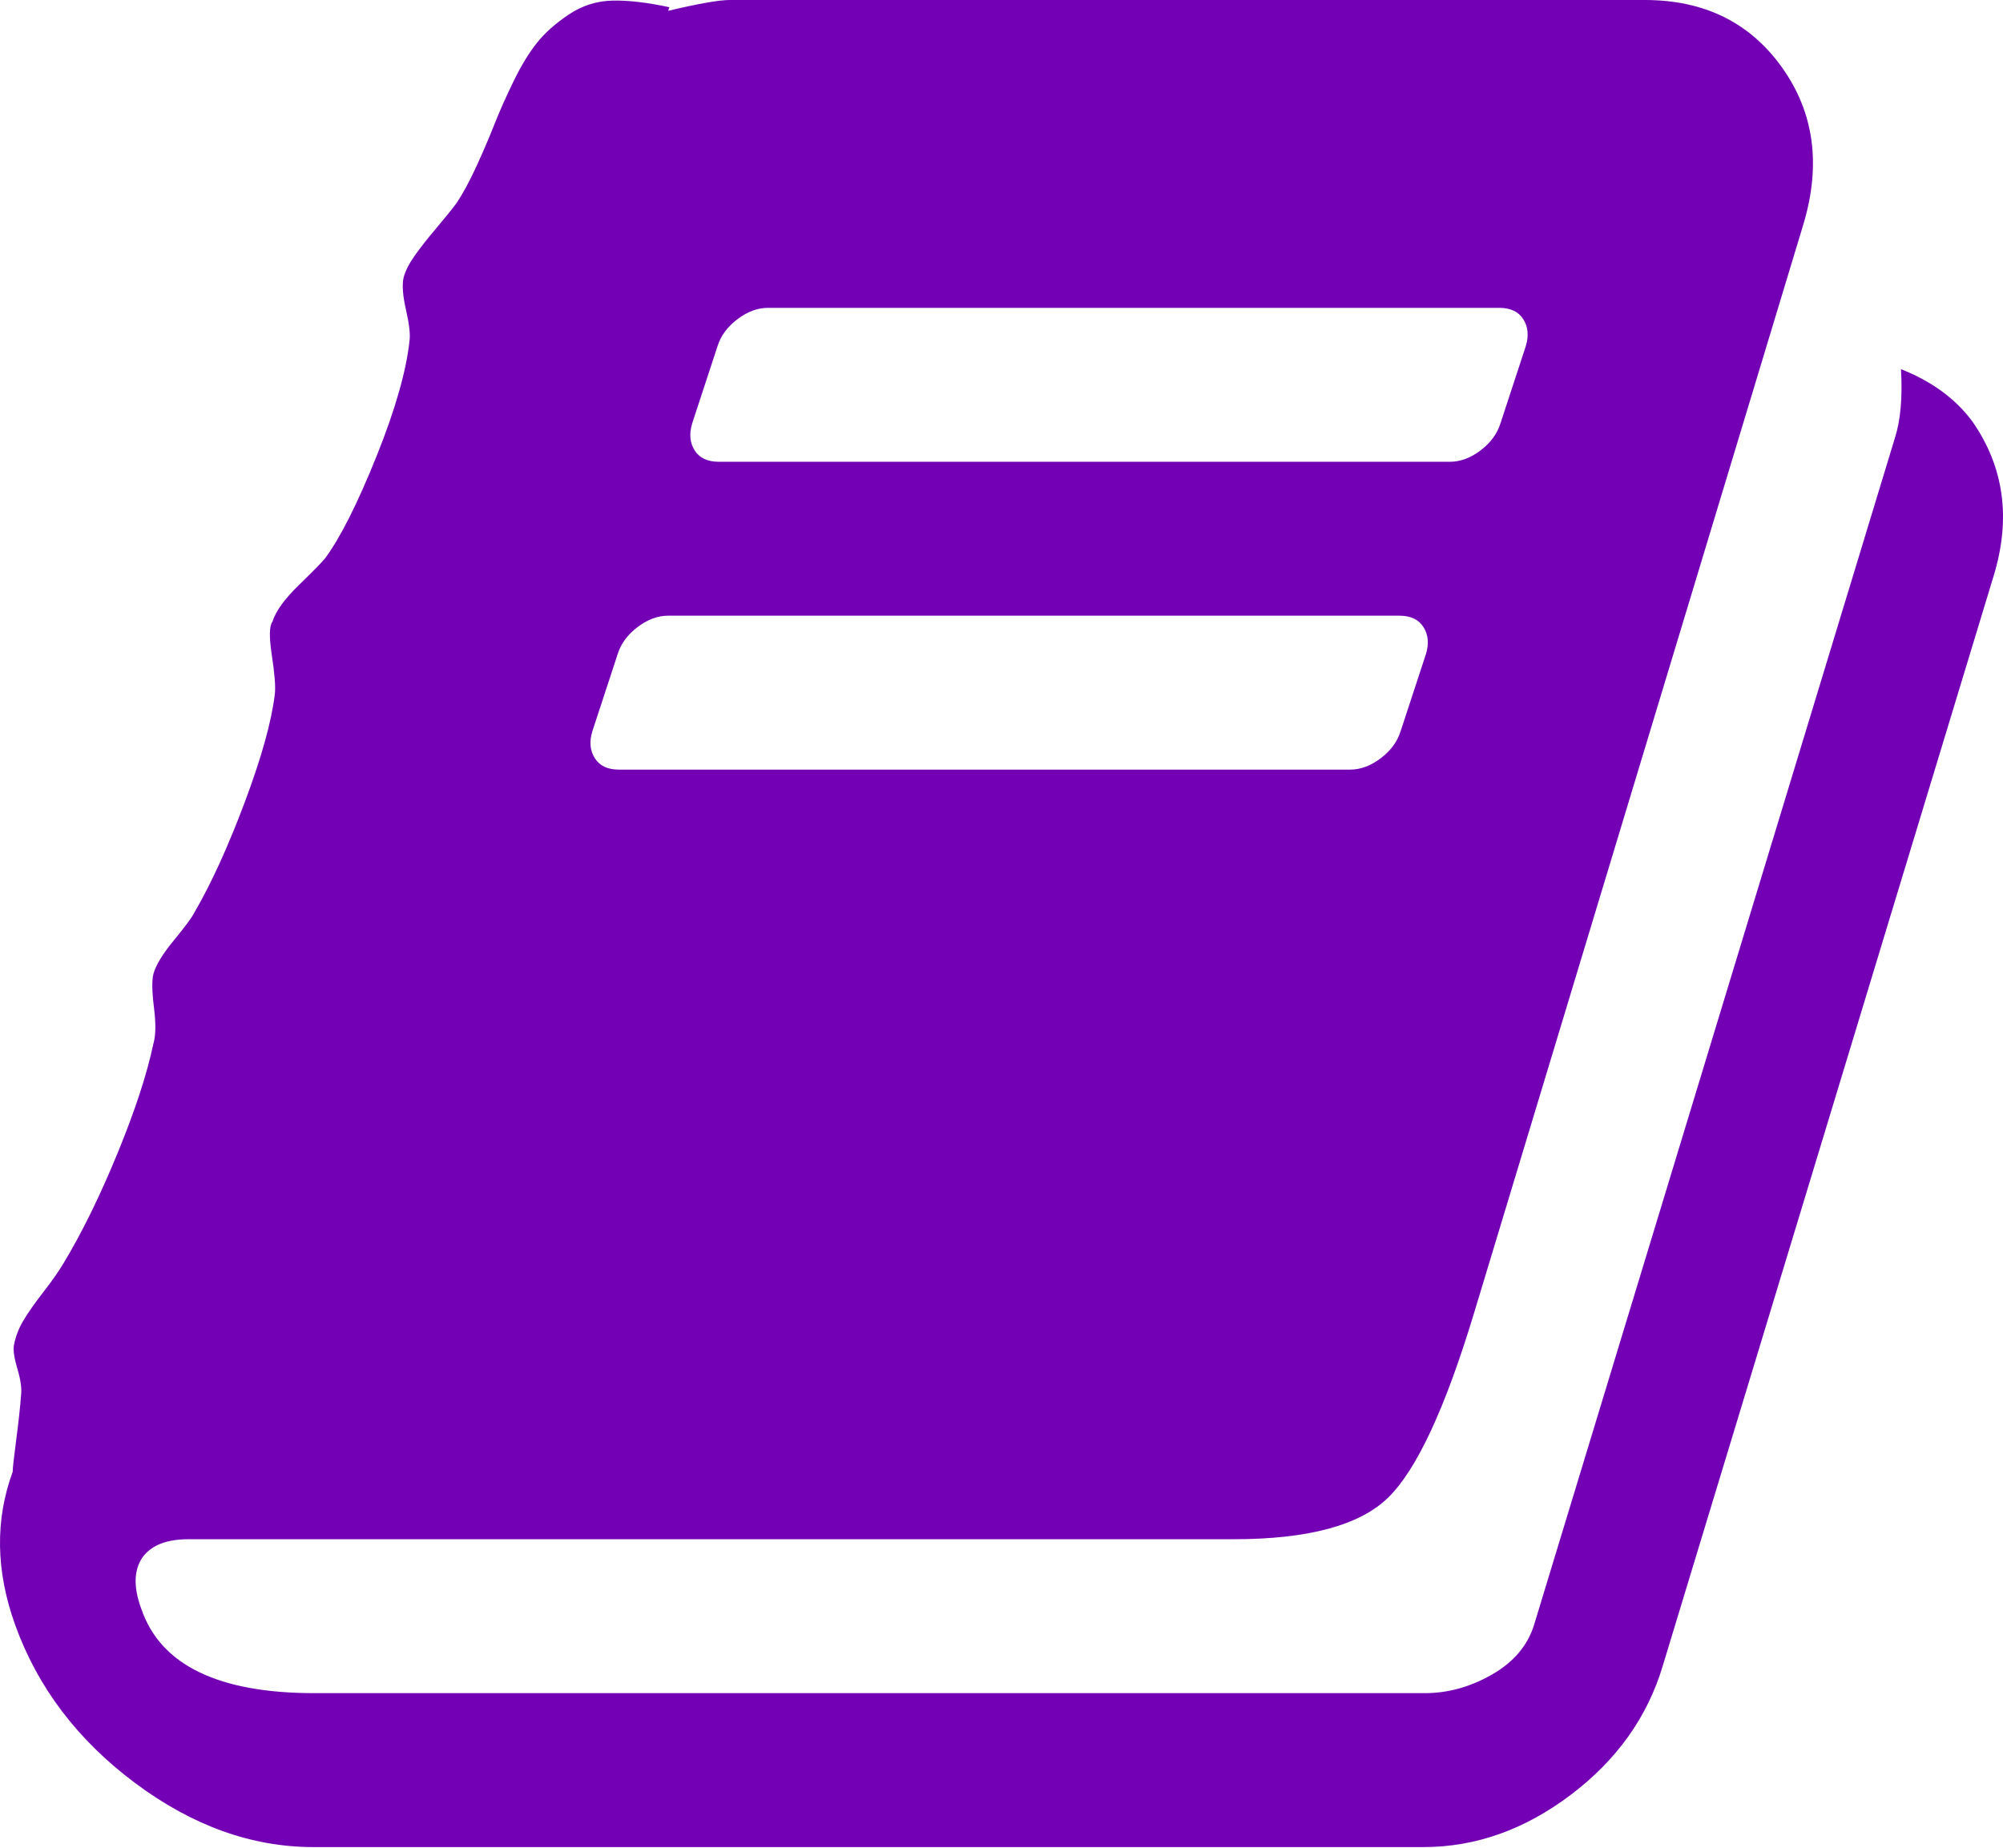
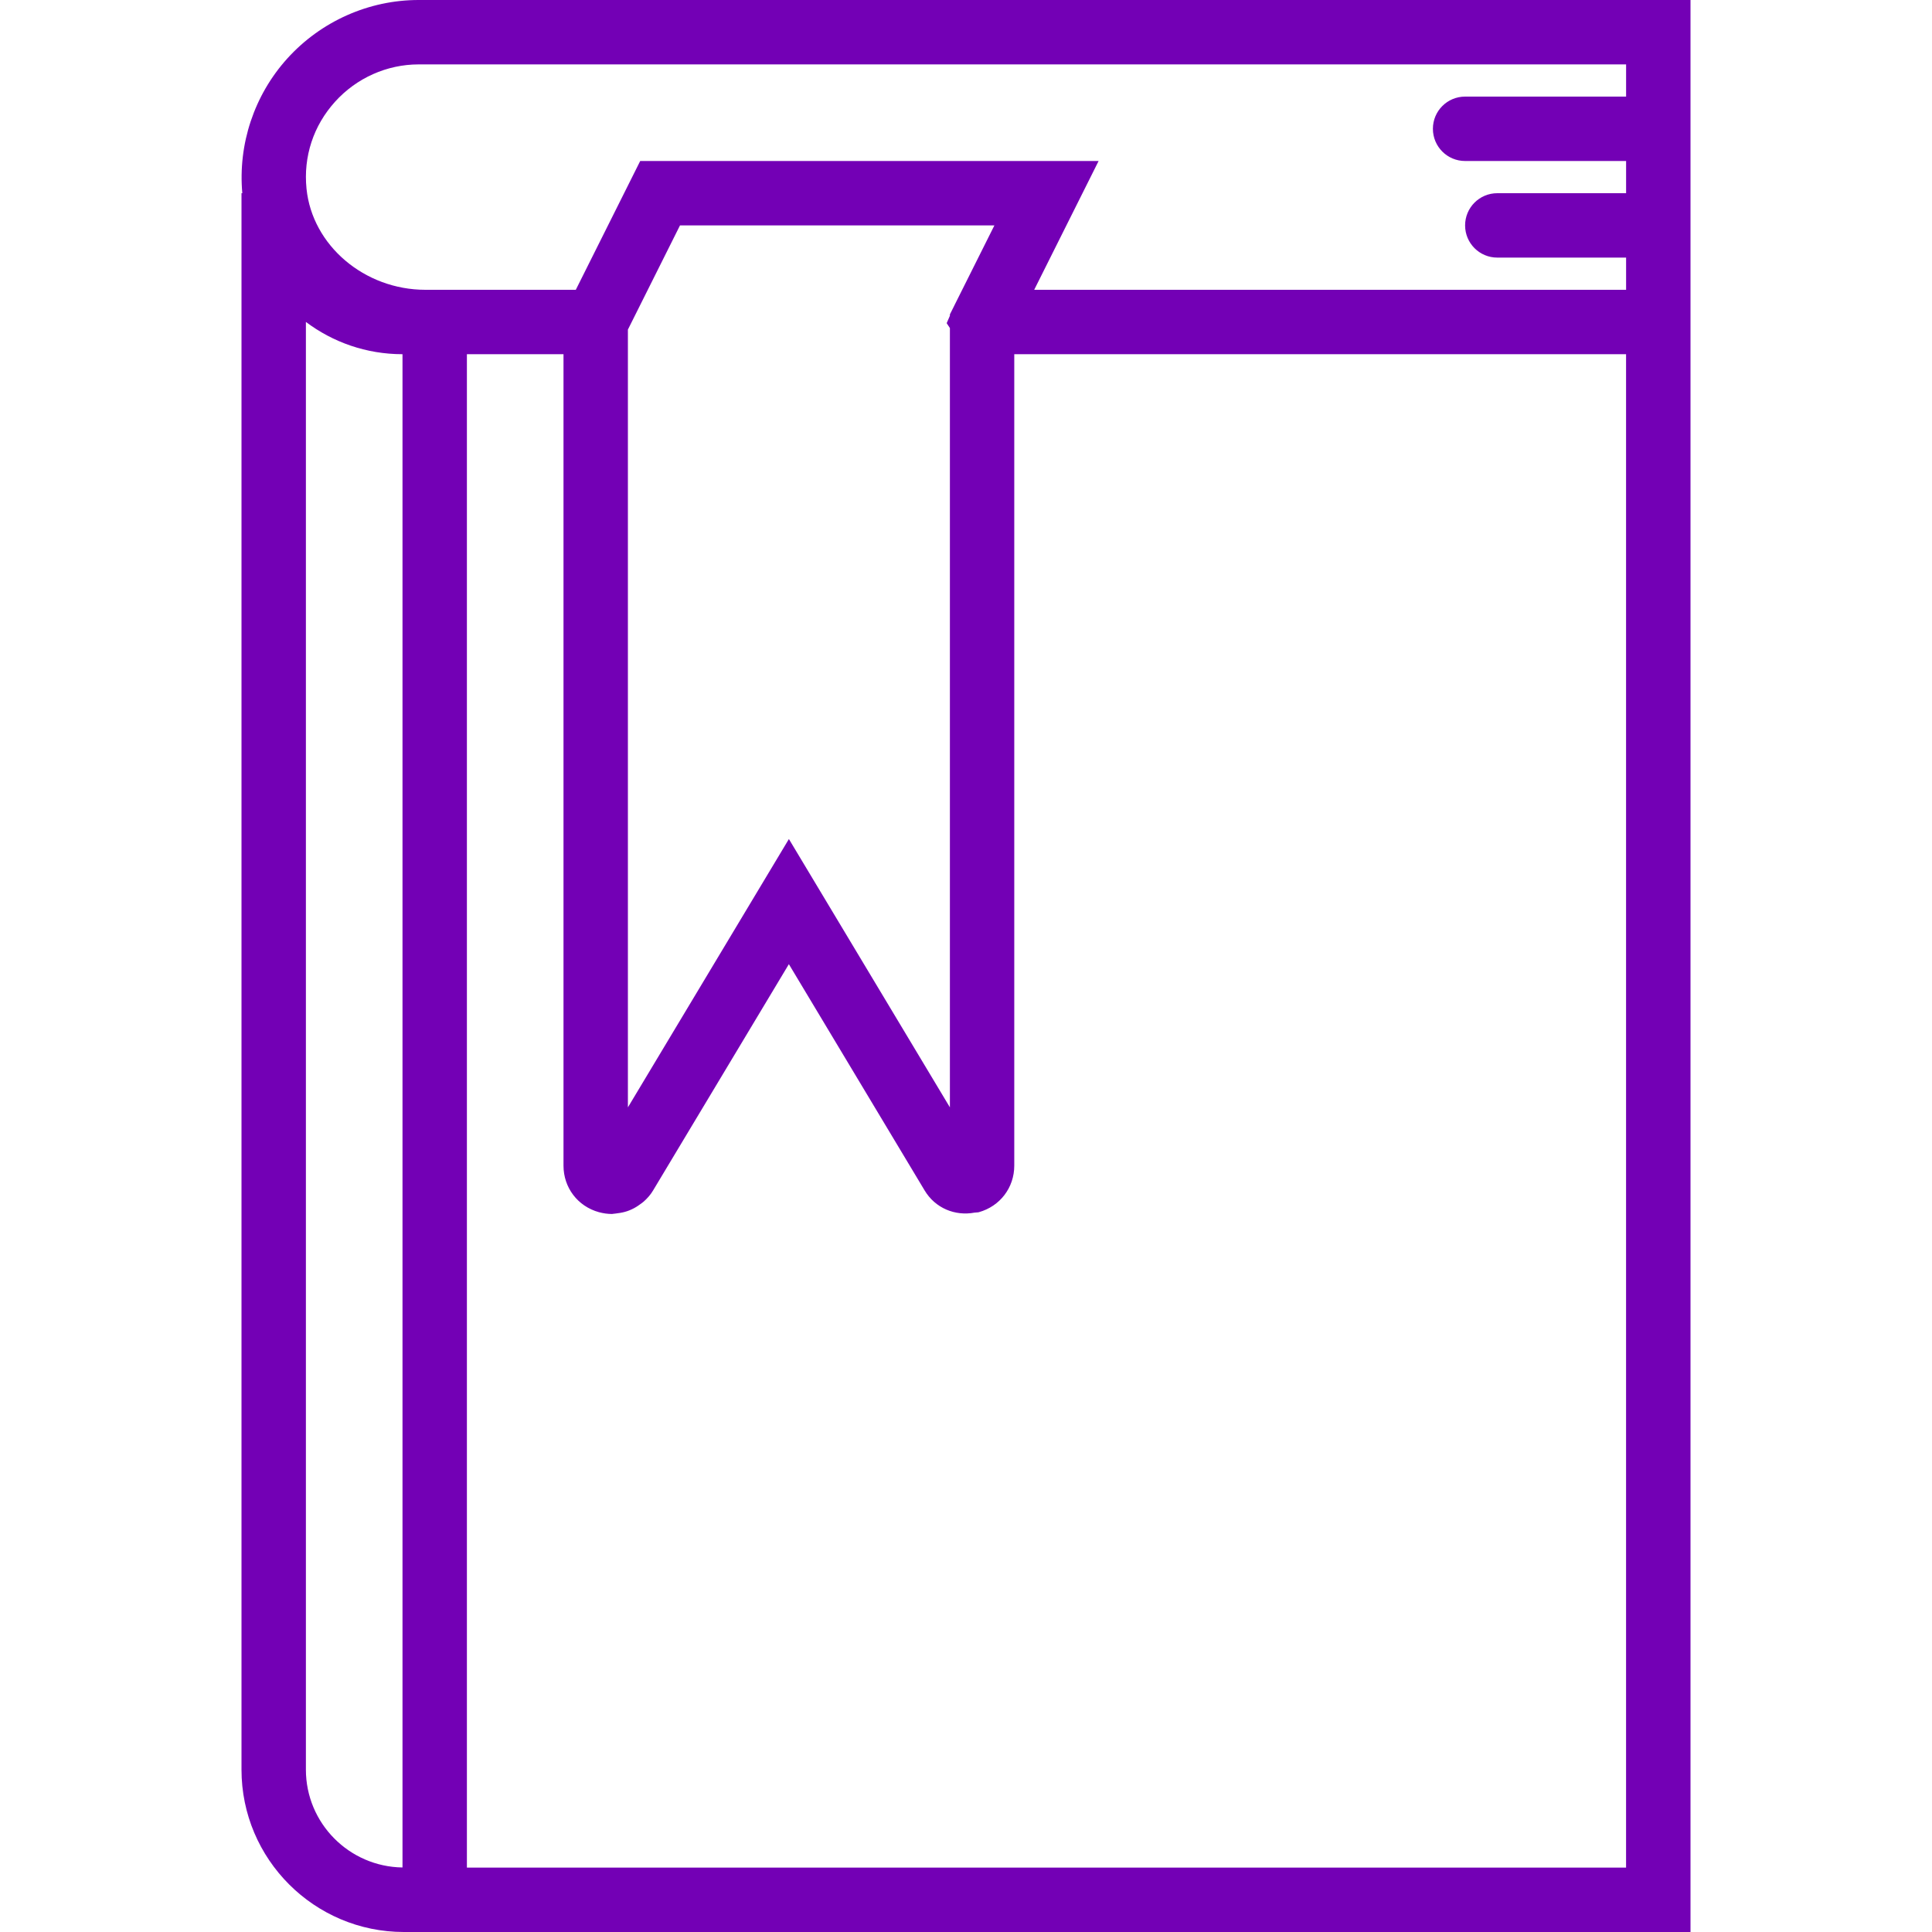
- <svg xmlns="http://www.w3.org/2000/svg" width="400" height="369" viewBox="0 0 400 369" fill="none">
-   <path d="M393.801 84.067C400.207 93.195 401.648 103.523 398.125 115.052L332.072 332.667C329.029 342.915 322.905 351.522 313.697 358.488C304.49 365.453 294.682 368.936 284.274 368.936H62.575C50.246 368.936 38.356 364.653 26.907 356.086C15.458 347.519 7.491 336.991 3.008 324.501C-0.835 313.772 -0.996 303.604 2.527 293.996C2.527 293.356 2.767 291.194 3.248 287.511C3.728 283.828 4.048 280.866 4.209 278.624C4.369 277.343 4.129 275.621 3.488 273.46C2.848 271.298 2.607 269.737 2.767 268.776C3.088 267.014 3.728 265.333 4.689 263.732C5.65 262.131 6.971 260.249 8.652 258.087C10.334 255.926 11.655 254.044 12.615 252.443C16.298 246.358 19.901 239.032 23.424 230.465C26.947 221.898 29.349 214.572 30.63 208.487C31.11 206.886 31.15 204.484 30.75 201.282C30.35 198.079 30.31 195.837 30.63 194.556C31.11 192.795 32.471 190.553 34.713 187.831C36.955 185.109 38.316 183.267 38.796 182.306C42.159 176.542 45.522 169.176 48.885 160.209C52.247 151.241 54.249 144.036 54.889 138.591C55.049 137.15 54.849 134.588 54.289 130.905C53.728 127.222 53.768 124.98 54.409 124.18C55.049 122.098 56.811 119.656 59.693 116.854C62.575 114.052 64.337 112.25 64.977 111.45C68.02 107.286 71.423 100.521 75.186 91.153C78.949 81.786 81.15 74.059 81.791 67.975C81.951 66.694 81.711 64.652 81.07 61.85C80.43 59.047 80.27 56.926 80.59 55.485C80.91 54.203 81.631 52.762 82.752 51.161C83.873 49.56 85.314 47.718 87.075 45.637C88.837 43.555 90.198 41.874 91.158 40.593C92.439 38.671 93.76 36.229 95.122 33.267C96.483 30.304 97.684 27.502 98.725 24.86C99.765 22.218 101.046 19.335 102.568 16.213C104.089 13.091 105.65 10.528 107.251 8.527C108.853 6.525 110.974 4.644 113.616 2.882C116.259 1.121 119.141 0.2 122.263 0.12C125.386 0.04 129.189 0.48 133.673 1.441L133.432 2.162C139.517 0.721 143.601 0 145.682 0H328.469C340.319 0 349.446 4.484 355.851 13.451C362.256 22.418 363.697 32.826 360.174 44.676L294.362 262.291C288.597 281.346 282.872 293.636 277.188 299.16C271.503 304.685 261.215 307.447 246.323 307.447H37.595C33.272 307.447 30.23 308.648 28.468 311.05C26.707 313.612 26.627 317.055 28.228 321.378C32.071 332.587 43.6 338.192 62.816 338.192H284.514C289.157 338.192 293.641 336.951 297.964 334.469C302.288 331.987 305.09 328.664 306.371 324.501L378.429 87.43C379.55 83.907 379.95 79.344 379.63 73.739C385.715 76.141 390.439 79.584 393.801 84.067ZM138.236 84.548C137.596 86.63 137.756 88.431 138.717 89.952C139.677 91.474 141.279 92.234 143.52 92.234H289.558C291.639 92.234 293.681 91.474 295.683 89.952C297.684 88.431 299.005 86.63 299.646 84.548L304.69 69.176C305.33 67.094 305.17 65.292 304.21 63.771C303.249 62.25 301.647 61.489 299.406 61.489H153.368C151.287 61.489 149.245 62.25 147.243 63.771C145.242 65.292 143.921 67.094 143.28 69.176L138.236 84.548ZM118.3 146.037C117.66 148.119 117.82 149.92 118.781 151.442C119.741 152.963 121.343 153.723 123.584 153.723H269.622C271.703 153.723 273.745 152.963 275.747 151.442C277.748 149.92 279.069 148.119 279.71 146.037L284.754 130.665C285.394 128.583 285.234 126.782 284.274 125.261C283.313 123.739 281.711 122.979 279.47 122.979H133.432C131.351 122.979 129.309 123.739 127.307 125.261C125.306 126.782 123.985 128.583 123.344 130.665L118.3 146.037Z" fill="#7300B5" />
+ <svg xmlns="http://www.w3.org/2000/svg" fill="#7300B5" version="1.1" id="Capa_1" x="0px" y="0px" viewBox="0 0 60 60" style="enable-background:new 0 0 60 60;" xml:space="preserve">
+   <path d="M13,0c-1.547,0-3.033,0.662-4.078,1.817C7.895,2.954,7.389,4.476,7.525,6H7.5v48.958C7.5,57.738,9.762,60,12.542,60H52.5V11  V9V0H13z M9.5,54.958V9.998c0.836,0.629,1.875,1.002,3,1.002v46.996C10.842,57.973,9.5,56.621,9.5,54.958z M50.5,58h-36V11h3v25.201  c0,0.682,0.441,1.262,1.099,1.444c0.137,0.037,0.273,0.056,0.408,0.056c0.015,0,0.029-0.005,0.044-0.006  c0.045-0.001,0.088-0.012,0.133-0.017c0.103-0.012,0.202-0.033,0.299-0.066c0.048-0.016,0.093-0.035,0.138-0.056  c0.094-0.043,0.18-0.097,0.263-0.159c0.036-0.027,0.073-0.05,0.106-0.08c0.111-0.099,0.212-0.211,0.292-0.346l4.217-7.028  l4.217,7.029c0.327,0.545,0.939,0.801,1.55,0.687c0.045-0.008,0.089-0.002,0.134-0.014c0.657-0.183,1.099-0.763,1.099-1.444V11h19  V58z M29.64,9.483l-0.003,0.007L29.5,9.764v0.042l-0.1,0.23l0.1,0.152v0.112V34.39l-5-8.333l-5,8.333V10.236L21.118,7h9.764  L29.64,9.483z M32.118,9l2-4H19.882l-2,4h-4.67c-1.894,0-3.516-1.379-3.693-3.14c-0.101-0.998,0.214-1.957,0.887-2.701  C11.071,2.422,12.017,2,13,2h37.5v1h-5c-0.553,0-1,0.447-1,1s0.447,1,1,1h5v1h-4c-0.553,0-1,0.447-1,1s0.447,1,1,1h4v1H32.118z" />
+   <g>
+ </g>
+   <g>
+ </g>
+   <g>
+ </g>
+   <g>
+ </g>
+   <g>
+ </g>
+   <g>
+ </g>
+   <g>
+ </g>
+   <g>
+ </g>
+   <g>
+ </g>
+   <g>
+ </g>
+   <g>
+ </g>
+   <g>
+ </g>
+   <g>
+ </g>
+   <g>
+ </g>
+   <g>
+ </g>
</svg>
